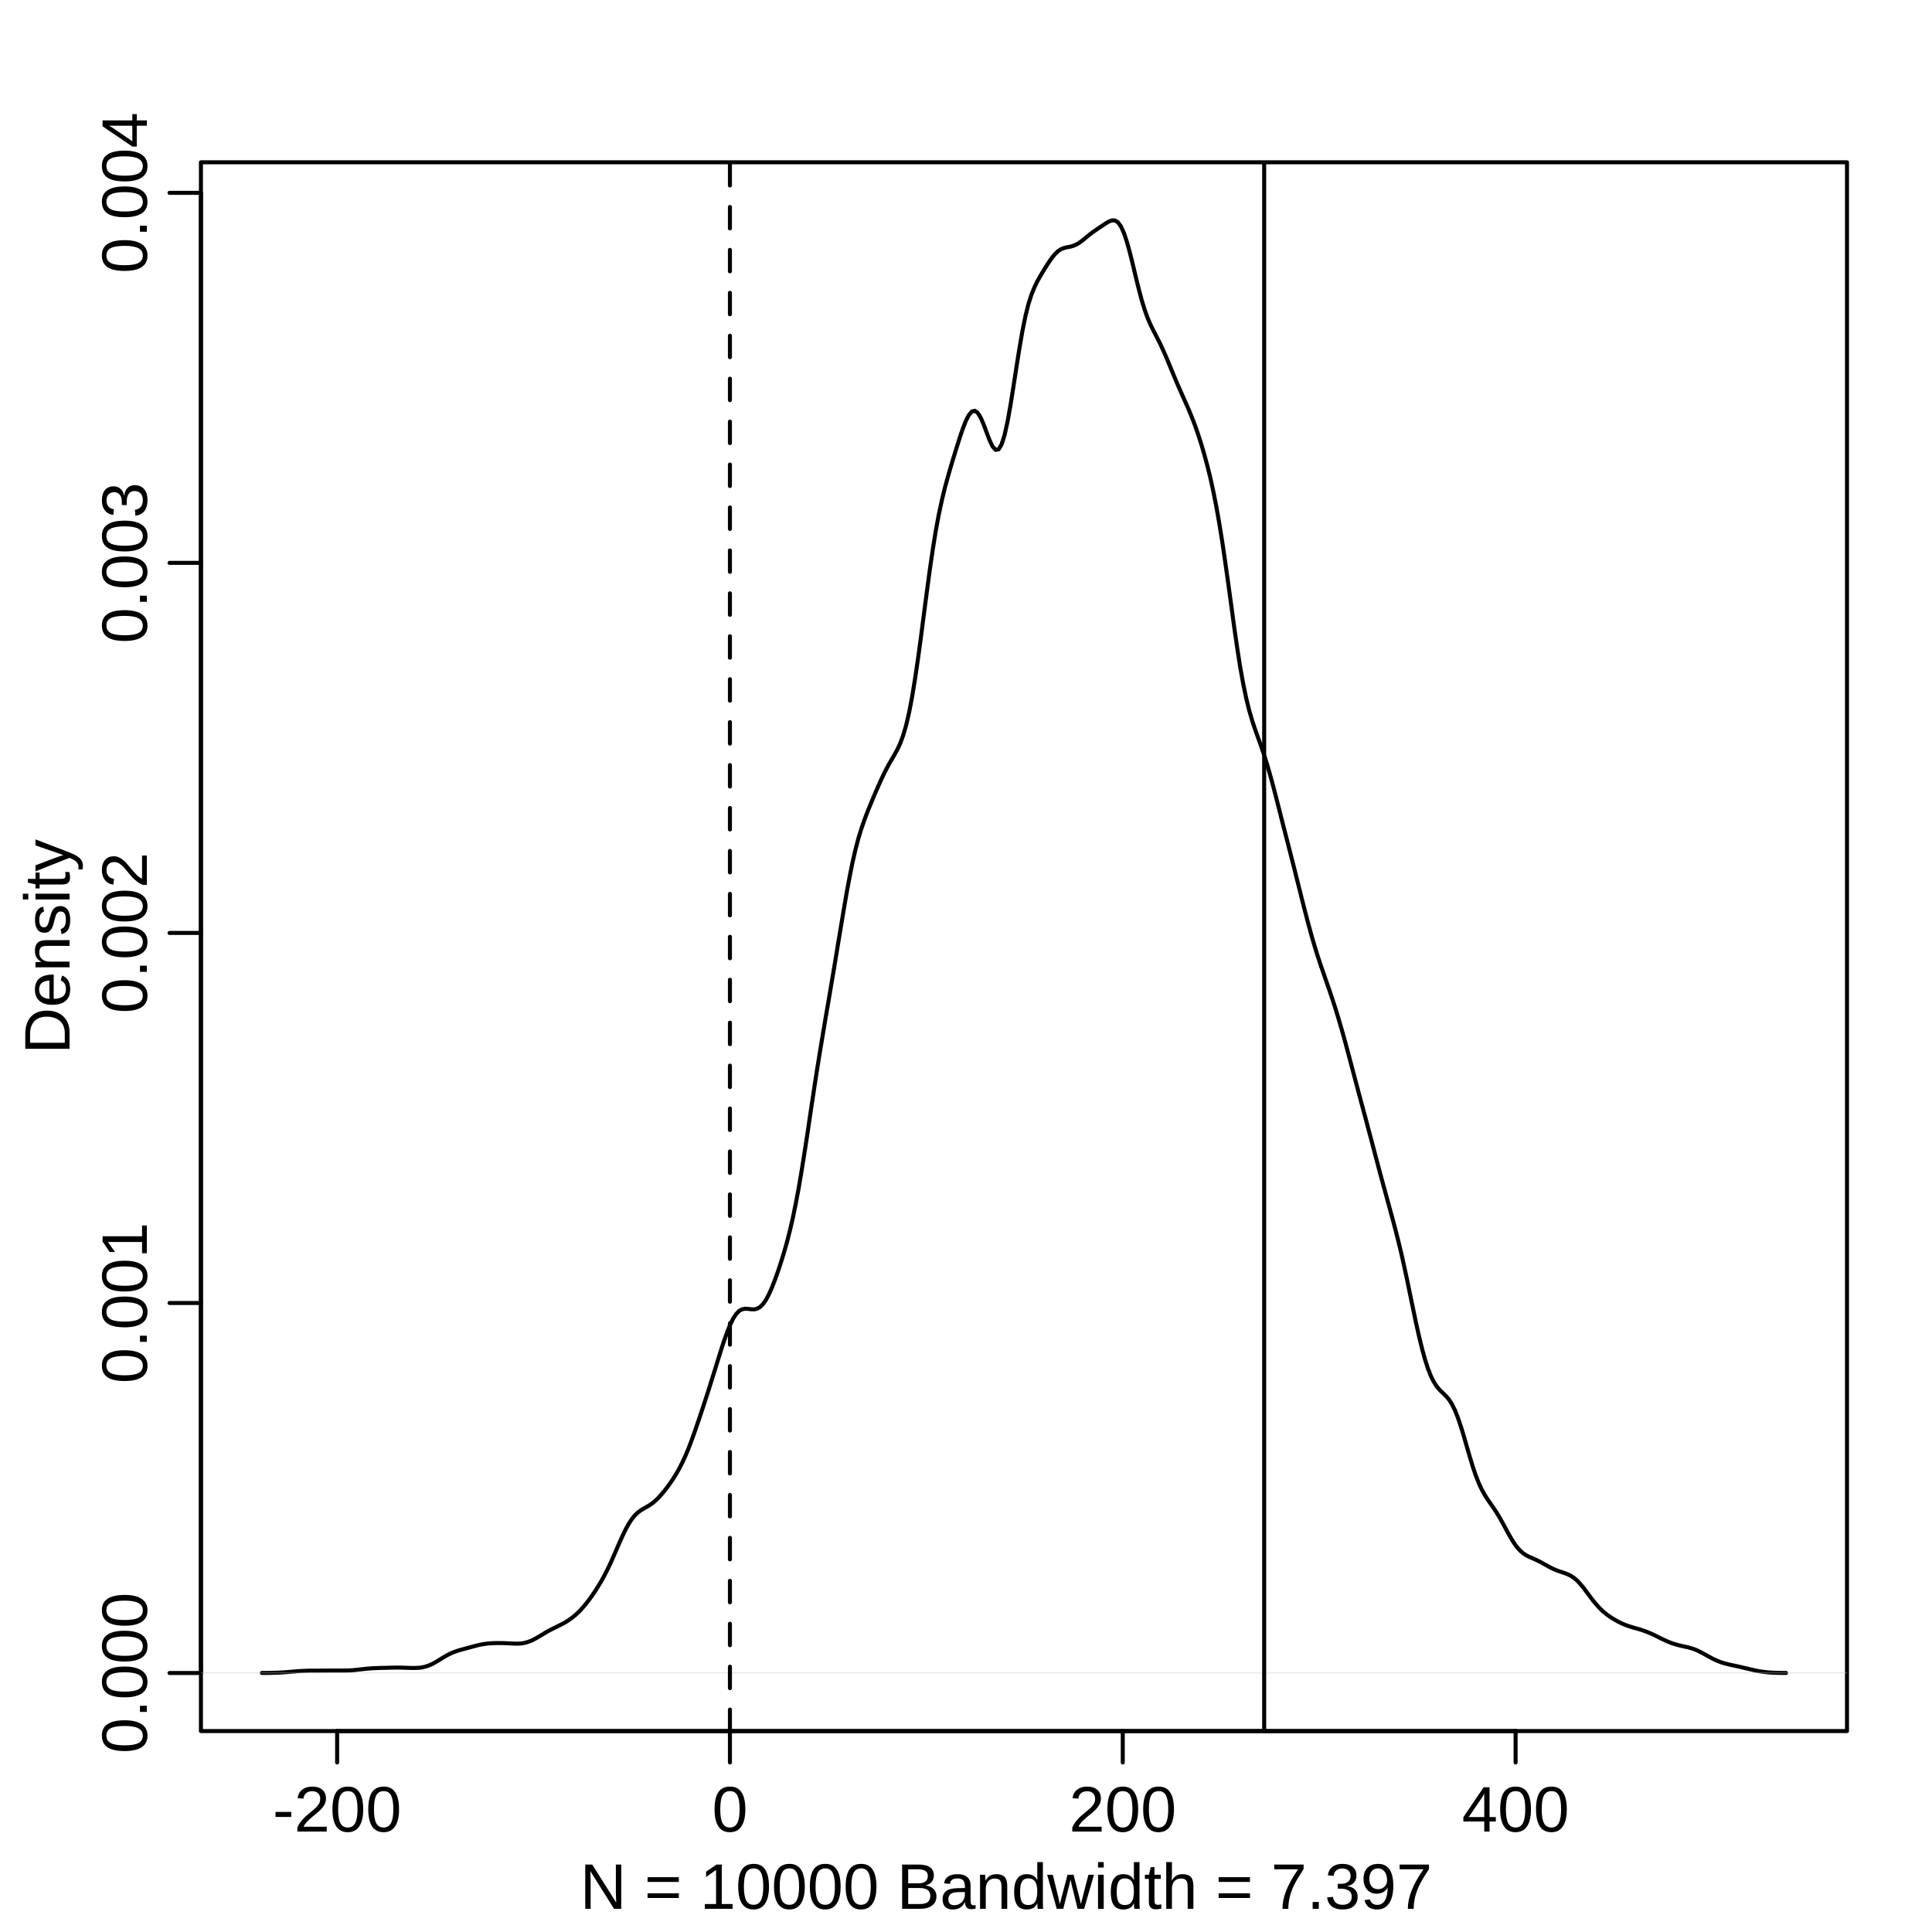
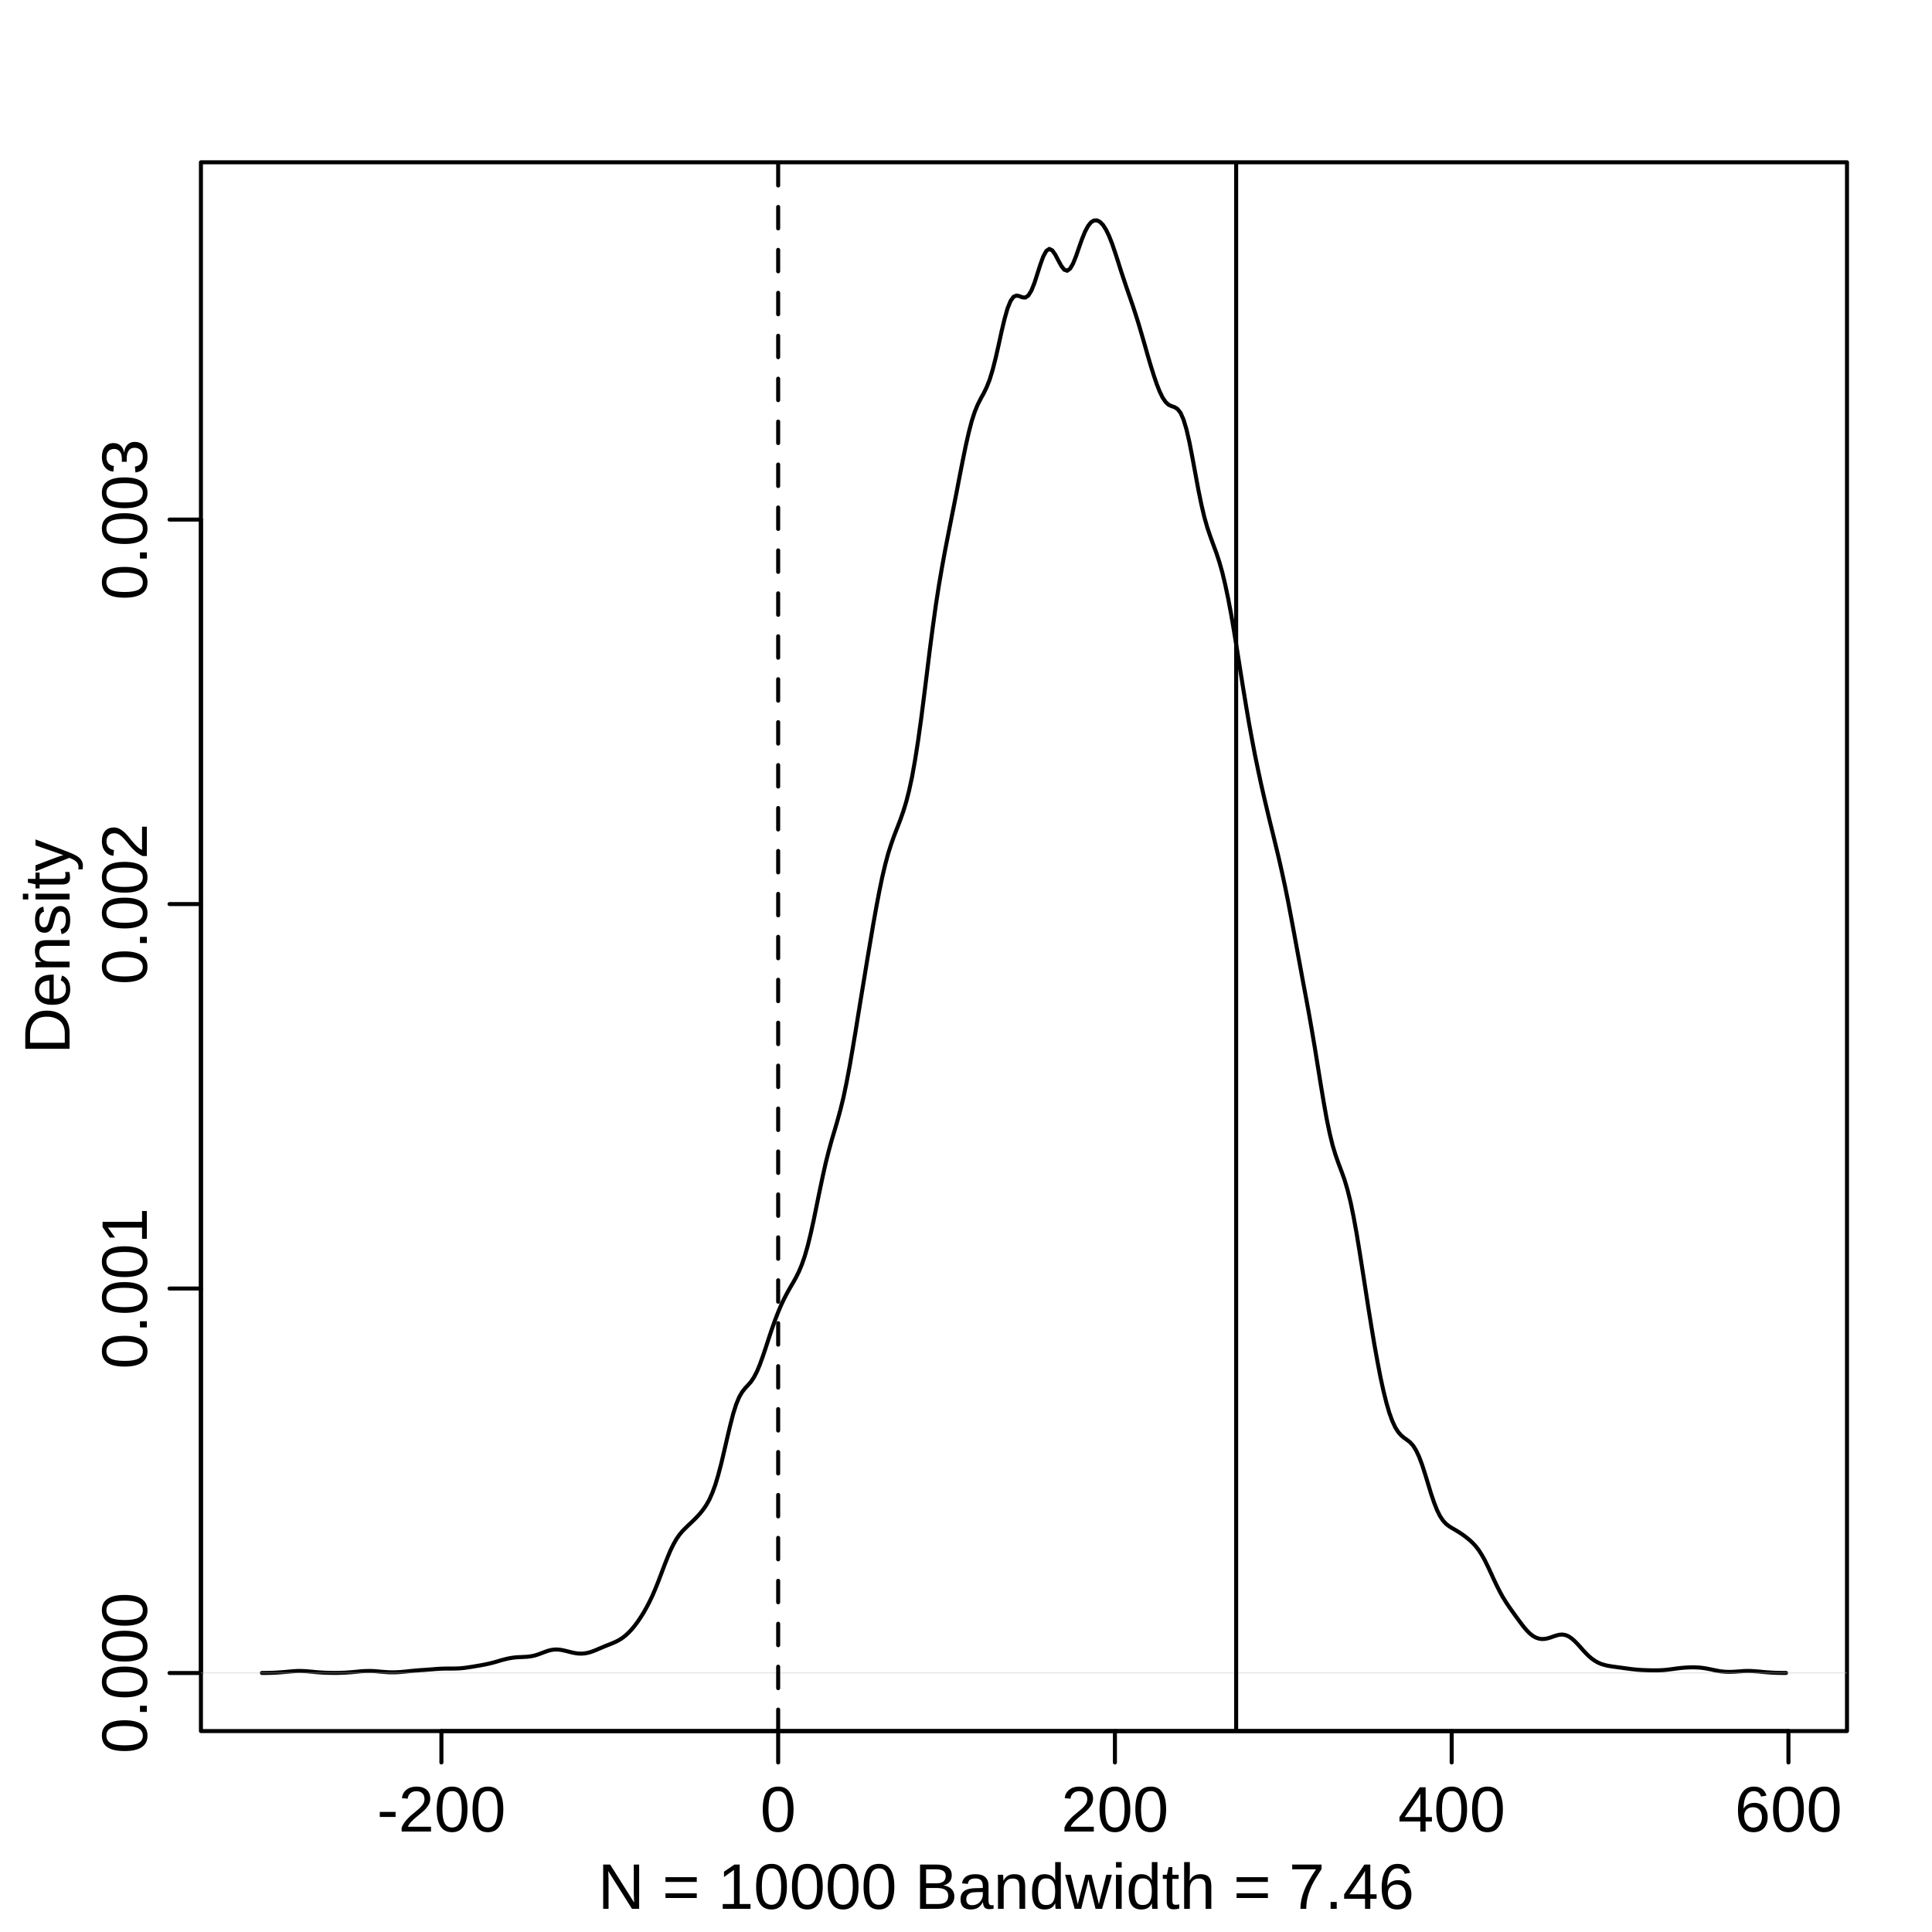
<svg xmlns="http://www.w3.org/2000/svg" viewBox="0 0 360.00 360.00">
  <defs>
    <style type="text/css">
    line, polyline, polygon, path, rect, circle {
      fill: none;
      stroke: #000000;
      stroke-linecap: round;
      stroke-linejoin: round;
      stroke-miterlimit: 10.00;
    }
  </style>
  </defs>
  <rect width="100%" height="100%" style="stroke: none; fill: #FFFFFF;" />
  <defs>
    <clipPath id="cpMzcuNDR8MzQ0LjE2fDMyMi41NnwzMC4yNA==">
      <rect x="37.44" y="30.24" width="306.72" height="292.32" />
    </clipPath>
  </defs>
-   <polyline points="48.80,311.73 49.36,311.73 49.91,311.72 50.47,311.72 51.02,311.70 51.58,311.68 52.13,311.66 52.69,311.63 53.25,311.59 53.80,311.54 54.36,311.50 54.91,311.45 55.47,311.40 56.03,311.37 56.58,311.34 57.14,311.32 57.69,311.30 58.25,311.30 58.80,311.30 59.36,311.30 59.92,311.29 60.47,311.29 61.03,311.29 61.58,311.28 62.14,311.28 62.69,311.28 63.25,311.28 63.81,311.28 64.36,311.27 64.92,311.26 65.47,311.23 66.03,311.19 66.58,311.13 67.14,311.07 67.70,311.01 68.25,310.95 68.81,310.90 69.36,310.86 69.92,310.83 70.48,310.81 71.03,310.79 71.59,310.78 72.14,310.77 72.70,310.75 73.25,310.74 73.81,310.73 74.37,310.73 74.92,310.74 75.48,310.76 76.03,310.78 76.59,310.80 77.14,310.80 77.70,310.79 78.26,310.75 78.81,310.66 79.37,310.52 79.92,310.33 80.48,310.09 81.03,309.80 81.59,309.47 82.15,309.12 82.70,308.78 83.26,308.45 83.81,308.17 84.37,307.92 84.93,307.71 85.48,307.53 86.04,307.37 86.59,307.22 87.15,307.07 87.70,306.92 88.26,306.77 88.82,306.62 89.37,306.49 89.93,306.38 90.48,306.30 91.04,306.23 91.59,306.19 92.15,306.17 92.71,306.16 93.26,306.16 93.82,306.17 94.37,306.19 94.93,306.22 95.48,306.25 96.04,306.27 96.60,306.27 97.15,306.23 97.71,306.14 98.26,305.99 98.82,305.79 99.38,305.54 99.93,305.24 100.49,304.91 101.04,304.58 101.60,304.24 102.15,303.93 102.71,303.63 103.27,303.35 103.82,303.08 104.38,302.80 104.93,302.52 105.49,302.20 106.04,301.84 106.60,301.44 107.16,300.99 107.71,300.48 108.27,299.91 108.82,299.28 109.38,298.60 109.94,297.87 110.49,297.08 111.05,296.25 111.60,295.36 112.16,294.42 112.71,293.40 113.27,292.30 113.83,291.12 114.38,289.87 114.94,288.59 115.49,287.31 116.05,286.08 116.60,284.94 117.16,283.93 117.72,283.08 118.27,282.39 118.83,281.86 119.38,281.44 119.94,281.10 120.49,280.79 121.05,280.46 121.61,280.07 122.16,279.60 122.72,279.06 123.27,278.45 123.83,277.77 124.39,277.05 124.94,276.28 125.50,275.45 126.05,274.56 126.61,273.57 127.16,272.48 127.72,271.27 128.28,269.94 128.83,268.49 129.39,266.95 129.94,265.35 130.50,263.70 131.05,262.03 131.61,260.32 132.17,258.58 132.72,256.82 133.28,255.03 133.83,253.24 134.39,251.47 134.94,249.78 135.50,248.21 136.06,246.83 136.61,245.70 137.17,244.85 137.72,244.28 138.28,243.97 138.84,243.86 139.39,243.89 139.95,243.96 140.50,243.98 141.06,243.87 141.61,243.56 142.17,243.01 142.73,242.21 143.28,241.17 143.84,239.92 144.39,238.50 144.95,236.95 145.50,235.28 146.06,233.48 146.62,231.52 147.17,229.37 147.73,226.96 148.28,224.28 148.84,221.29 149.39,218.02 149.95,214.52 150.51,210.85 151.06,207.12 151.62,203.41 152.17,199.80 152.73,196.31 153.29,192.95 153.84,189.66 154.40,186.42 154.95,183.15 155.51,179.84 156.06,176.48 156.62,173.09 157.18,169.75 157.73,166.53 158.29,163.51 158.84,160.76 159.40,158.32 159.95,156.21 160.51,154.39 161.07,152.78 161.62,151.32 162.18,149.95 162.73,148.62 163.29,147.31 163.85,146.04 164.40,144.83 164.96,143.69 165.51,142.64 166.07,141.67 166.62,140.72 167.18,139.72 167.74,138.53 168.29,137.04 168.85,135.14 169.40,132.75 169.96,129.85 170.51,126.45 171.07,122.64 171.63,118.52 172.18,114.26 172.74,110.00 173.29,105.92 173.85,102.13 174.40,98.72 174.96,95.73 175.52,93.14 176.07,90.87 176.63,88.82 177.18,86.91 177.74,85.06 178.30,83.25 178.85,81.50 179.41,79.87 179.96,78.45 180.52,77.36 181.07,76.70 181.63,76.54 182.19,76.93 182.74,77.82 183.30,79.12 183.85,80.61 184.41,82.06 184.96,83.21 185.52,83.82 186.08,83.73 186.63,82.81 187.19,81.06 187.74,78.56 188.30,75.45 188.85,71.96 189.41,68.34 189.97,64.83 190.52,61.63 191.08,58.89 191.63,56.67 192.19,54.92 192.75,53.53 193.30,52.40 193.86,51.41 194.41,50.48 194.97,49.59 195.52,48.74 196.08,47.95 196.64,47.28 197.19,46.77 197.75,46.41 198.30,46.20 198.86,46.07 199.41,45.97 199.97,45.81 200.53,45.58 201.08,45.25 201.64,44.85 202.19,44.40 202.75,43.94 203.30,43.50 203.86,43.09 204.42,42.71 204.97,42.34 205.53,41.97 206.08,41.60 206.64,41.27 207.20,41.07 207.75,41.08 208.31,41.42 208.86,42.18 209.42,43.39 209.97,45.03 210.53,47.04 211.09,49.29 211.64,51.62 212.20,53.88 212.75,55.96 213.31,57.77 213.86,59.30 214.42,60.58 214.98,61.71 215.53,62.78 216.09,63.87 216.64,65.04 217.20,66.29 217.75,67.61 218.31,68.97 218.87,70.32 219.42,71.63 219.98,72.90 220.53,74.14 221.09,75.39 221.65,76.67 222.20,78.04 222.76,79.51 223.31,81.12 223.87,82.86 224.42,84.75 224.98,86.81 225.54,89.08 226.09,91.60 226.65,94.41 227.20,97.55 227.76,101.01 228.31,104.77 228.87,108.75 229.43,112.84 229.98,116.90 230.54,120.76 231.09,124.29 231.65,127.40 232.21,130.08 232.76,132.34 233.32,134.25 233.87,135.92 234.43,137.47 234.98,139.02 235.54,140.65 236.10,142.41 236.65,144.33 237.21,146.37 237.76,148.50 238.32,150.68 238.87,152.87 239.43,155.04 239.99,157.21 240.54,159.38 241.10,161.56 241.65,163.77 242.21,165.99 242.76,168.20 243.32,170.38 243.88,172.49 244.43,174.50 244.99,176.40 245.54,178.18 246.10,179.87 246.66,181.48 247.21,183.07 247.77,184.67 248.32,186.32 248.88,188.05 249.43,189.86 249.99,191.77 250.55,193.76 251.10,195.81 251.66,197.90 252.21,200.00 252.77,202.10 253.32,204.18 253.88,206.26 254.44,208.33 254.99,210.41 255.55,212.50 256.10,214.60 256.66,216.71 257.21,218.79 257.77,220.85 258.33,222.88 258.88,224.90 259.44,226.94 259.99,229.03 260.55,231.22 261.11,233.54 261.66,236.01 262.22,238.61 262.77,241.29 263.33,243.98 263.88,246.62 264.44,249.11 265.00,251.39 265.55,253.39 266.11,255.10 266.66,256.49 267.22,257.58 267.77,258.42 268.33,259.06 268.89,259.60 269.44,260.13 270.00,260.79 270.55,261.66 271.11,262.78 271.66,264.18 272.22,265.83 272.78,267.66 273.33,269.58 273.89,271.50 274.44,273.32 275.00,274.96 275.56,276.38 276.11,277.57 276.67,278.57 277.22,279.44 277.78,280.23 278.33,281.03 278.89,281.88 279.45,282.80 280.00,283.79 280.56,284.82 281.11,285.84 281.67,286.81 282.22,287.68 282.78,288.42 283.34,289.02 283.89,289.49 284.45,289.84 285.00,290.12 285.56,290.36 286.12,290.61 286.67,290.87 287.23,291.16 287.78,291.47 288.34,291.78 288.89,292.08 289.45,292.35 290.01,292.59 290.56,292.80 291.12,292.98 291.67,293.17 292.23,293.39 292.78,293.68 293.34,294.06 293.90,294.54 294.45,295.13 295.01,295.80 295.56,296.53 296.12,297.28 296.67,298.02 297.23,298.72 297.79,299.35 298.34,299.92 298.90,300.43 299.45,300.87 300.01,301.27 300.57,301.63 301.12,301.95 301.68,302.25 302.23,302.52 302.79,302.75 303.34,302.96 303.90,303.14 304.46,303.31 305.01,303.46 305.57,303.62 306.12,303.80 306.68,304.00 307.23,304.22 307.79,304.46 308.35,304.72 308.90,305.00 309.46,305.28 310.01,305.54 310.57,305.80 311.12,306.03 311.68,306.24 312.24,306.41 312.79,306.56 313.35,306.69 313.90,306.82 314.46,306.94 315.02,307.09 315.57,307.27 316.13,307.48 316.68,307.74 317.24,308.03 317.79,308.34 318.35,308.65 318.91,308.95 319.46,309.23 320.02,309.48 320.57,309.70 321.13,309.88 321.68,310.03 322.24,310.17 322.80,310.29 323.35,310.41 323.91,310.53 324.46,310.65 325.02,310.79 325.57,310.92 326.13,311.05 326.69,311.18 327.24,311.30 327.80,311.40 328.35,311.49 328.91,311.56 329.47,311.62 330.02,311.66 330.58,311.69 331.13,311.71 331.69,311.72 332.24,311.73 332.80,311.73 " style="stroke-width: 0.75;" clip-path="url(#cpMzcuNDR8MzQ0LjE2fDMyMi41NnwzMC4yNA==)" />
+   <polyline points="48.80,311.73 49.36,311.73 49.91,311.72 50.47,311.71 51.02,311.69 51.58,311.66 52.13,311.62 52.69,311.58 53.25,311.53 53.80,311.48 54.36,311.43 54.91,311.39 55.47,311.36 56.03,311.36 56.58,311.38 57.14,311.41 57.69,311.46 58.25,311.51 58.80,311.57 59.36,311.61 59.92,311.65 60.47,311.68 61.03,311.70 61.58,311.71 62.14,311.72 62.69,311.72 63.25,311.71 63.81,311.69 64.36,311.67 64.92,311.63 65.47,311.59 66.03,311.54 66.58,311.49 67.14,311.43 67.70,311.39 68.25,311.37 68.81,311.36 69.36,311.37 69.92,311.40 70.48,311.45 71.03,311.50 71.59,311.54 72.14,311.58 72.70,311.61 73.25,311.61 73.81,311.60 74.37,311.57 74.92,311.53 75.48,311.48 76.03,311.42 76.59,311.36 77.14,311.31 77.70,311.26 78.26,311.21 78.81,311.18 79.37,311.14 79.92,311.10 80.48,311.06 81.03,311.01 81.59,310.97 82.15,310.94 82.70,310.92 83.26,310.91 83.81,310.91 84.37,310.91 84.93,310.90 85.48,310.88 86.04,310.84 86.59,310.78 87.15,310.70 87.70,310.62 88.26,310.53 88.82,310.43 89.37,310.34 89.93,310.24 90.48,310.13 91.04,310.01 91.59,309.88 92.15,309.73 92.71,309.57 93.26,309.40 93.82,309.25 94.37,309.11 94.93,308.99 95.48,308.90 96.04,308.83 96.60,308.79 97.15,308.77 97.71,308.74 98.26,308.71 98.82,308.64 99.38,308.54 99.93,308.39 100.49,308.20 101.04,307.99 101.60,307.78 102.15,307.59 102.71,307.45 103.27,307.37 103.82,307.36 104.38,307.41 104.93,307.51 105.49,307.64 106.04,307.78 106.60,307.92 107.16,308.03 107.71,308.11 108.27,308.13 108.82,308.10 109.38,308.01 109.94,307.87 110.49,307.68 111.05,307.46 111.60,307.22 112.16,306.99 112.71,306.75 113.27,306.53 113.83,306.31 114.38,306.08 114.94,305.82 115.49,305.52 116.05,305.15 116.60,304.71 117.16,304.19 117.72,303.60 118.27,302.93 118.83,302.18 119.38,301.36 119.94,300.47 120.49,299.49 121.05,298.42 121.61,297.24 122.16,295.95 122.72,294.55 123.27,293.09 123.83,291.61 124.39,290.19 124.94,288.88 125.50,287.74 126.05,286.77 126.61,285.97 127.16,285.31 127.72,284.74 128.28,284.20 128.83,283.68 129.39,283.14 129.94,282.57 130.50,281.95 131.05,281.26 131.61,280.44 132.17,279.45 132.72,278.21 133.28,276.69 133.83,274.86 134.39,272.73 134.94,270.40 135.50,267.97 136.06,265.61 136.61,263.47 137.17,261.70 137.72,260.36 138.28,259.39 138.84,258.68 139.39,258.09 139.95,257.45 140.50,256.62 141.06,255.54 141.61,254.21 142.17,252.66 142.73,250.99 143.28,249.29 143.84,247.63 144.39,246.07 144.95,244.62 145.50,243.30 146.06,242.10 146.62,241.03 147.17,240.04 147.73,239.09 148.28,238.11 148.84,237.00 149.39,235.69 149.95,234.08 150.51,232.14 151.06,229.88 151.62,227.35 152.17,224.65 152.73,221.91 153.29,219.25 153.84,216.78 154.40,214.55 154.95,212.53 155.51,210.66 156.06,208.77 156.62,206.72 157.18,204.41 157.73,201.78 158.29,198.84 158.84,195.65 159.40,192.31 159.95,188.90 160.51,185.48 161.07,182.08 161.62,178.72 162.18,175.41 162.73,172.15 163.29,169.02 163.85,166.07 164.40,163.41 164.96,161.05 165.51,159.01 166.07,157.26 166.62,155.71 167.18,154.27 167.74,152.82 168.29,151.26 168.85,149.45 169.40,147.30 169.96,144.70 170.51,141.62 171.07,138.05 171.63,134.05 172.18,129.74 172.74,125.26 173.29,120.81 173.85,116.56 174.40,112.62 174.96,109.02 175.52,105.75 176.07,102.74 176.63,99.88 177.18,97.09 177.74,94.28 178.30,91.43 178.85,88.56 179.41,85.72 179.96,83.03 180.52,80.57 181.07,78.46 181.63,76.73 182.19,75.38 182.74,74.29 183.30,73.28 183.85,72.15 184.41,70.74 184.96,68.93 185.52,66.74 186.08,64.28 186.63,61.76 187.19,59.41 187.74,57.47 188.30,56.09 188.85,55.31 189.41,55.07 189.97,55.19 190.52,55.41 191.08,55.44 191.63,55.05 192.19,54.14 192.75,52.74 193.30,51.02 193.86,49.27 194.41,47.76 194.97,46.75 195.52,46.38 196.08,46.66 196.64,47.45 197.19,48.51 197.75,49.53 198.30,50.25 198.86,50.45 199.41,50.05 199.97,49.07 200.53,47.66 201.08,46.06 201.64,44.49 202.19,43.14 202.75,42.10 203.30,41.41 203.86,41.08 204.42,41.07 204.97,41.35 205.53,41.92 206.08,42.78 206.64,43.93 207.20,45.34 207.75,46.95 208.31,48.67 208.86,50.42 209.42,52.11 209.97,53.75 210.53,55.36 211.09,56.99 211.64,58.68 212.20,60.47 212.75,62.34 213.31,64.28 213.86,66.22 214.42,68.12 214.98,69.91 215.53,71.54 216.09,72.96 216.64,74.09 217.20,74.91 217.75,75.42 218.31,75.68 218.87,75.87 219.42,76.22 219.98,76.93 220.53,78.18 221.09,80.04 221.65,82.48 222.20,85.33 222.76,88.36 223.31,91.33 223.87,94.05 224.42,96.39 224.98,98.35 225.54,100.00 226.09,101.51 226.65,103.02 227.20,104.70 227.76,106.67 228.31,108.97 228.87,111.63 229.43,114.60 229.98,117.84 230.54,121.27 231.09,124.77 231.65,128.27 232.21,131.66 232.76,134.89 233.32,137.93 233.87,140.80 234.43,143.50 234.98,146.07 235.54,148.53 236.10,150.89 236.65,153.19 237.21,155.45 237.76,157.72 238.32,160.05 238.87,162.49 239.43,165.08 239.99,167.83 240.54,170.71 241.10,173.69 241.65,176.71 242.21,179.72 242.76,182.71 243.32,185.70 243.88,188.73 244.43,191.87 244.99,195.17 245.54,198.59 246.10,202.06 246.66,205.41 247.21,208.50 247.77,211.19 248.32,213.44 248.88,215.28 249.43,216.84 249.99,218.31 250.55,219.88 251.10,221.74 251.66,224.00 252.21,226.68 252.77,229.75 253.32,233.11 253.88,236.65 254.44,240.24 254.99,243.79 255.55,247.25 256.10,250.55 256.66,253.65 257.21,256.52 257.77,259.10 258.33,261.36 258.88,263.26 259.44,264.79 259.99,265.98 260.55,266.85 261.11,267.48 261.66,267.94 262.22,268.33 262.77,268.77 263.33,269.39 263.88,270.28 264.44,271.47 265.00,272.97 265.55,274.69 266.11,276.52 266.66,278.33 267.22,279.98 267.77,281.39 268.33,282.51 268.89,283.34 269.44,283.94 270.00,284.38 270.55,284.73 271.11,285.05 271.66,285.38 272.22,285.74 272.78,286.13 273.33,286.55 273.89,287.01 274.44,287.53 275.00,288.14 275.56,288.87 276.11,289.73 276.67,290.73 277.22,291.85 277.78,293.04 278.33,294.25 278.89,295.43 279.45,296.54 280.00,297.54 280.56,298.45 281.11,299.28 281.67,300.08 282.22,300.85 282.78,301.62 283.34,302.38 283.89,303.10 284.45,303.76 285.00,304.32 285.56,304.78 286.12,305.11 286.67,305.31 287.23,305.41 287.78,305.39 288.34,305.29 288.89,305.13 289.45,304.93 290.01,304.75 290.56,304.61 291.12,304.57 291.67,304.66 292.23,304.88 292.78,305.24 293.34,305.72 293.90,306.28 294.45,306.89 295.01,307.52 295.56,308.11 296.12,308.65 296.67,309.11 297.23,309.50 297.79,309.81 298.34,310.05 298.90,310.22 299.45,310.36 300.01,310.46 300.57,310.55 301.12,310.62 301.68,310.70 302.23,310.77 302.79,310.85 303.34,310.92 303.90,311.00 304.46,311.06 305.01,311.12 305.57,311.16 306.12,311.19 306.68,311.21 307.23,311.23 307.79,311.24 308.35,311.24 308.90,311.24 309.46,311.22 310.01,311.19 310.57,311.14 311.12,311.07 311.68,311.00 312.24,310.92 312.79,310.85 313.35,310.79 313.90,310.74 314.46,310.71 315.02,310.69 315.57,310.68 316.13,310.70 316.68,310.73 317.24,310.79 317.79,310.87 318.35,310.98 318.91,311.09 319.46,311.21 320.02,311.32 320.57,311.42 321.13,311.48 321.68,311.52 322.24,311.53 322.80,311.52 323.35,311.49 323.91,311.45 324.46,311.41 325.02,311.37 325.57,311.36 326.13,311.36 326.69,311.39 327.24,311.43 327.80,311.47 328.35,311.53 328.91,311.58 329.47,311.62 330.02,311.66 330.58,311.69 331.13,311.71 331.69,311.72 332.24,311.73 332.80,311.73 " style="stroke-width: 0.75;" clip-path="url(#cpMzcuNDR8MzQ0LjE2fDMyMi41NnwzMC4yNA==)" />
  <defs>
    <clipPath id="cpMC4wMHwzNjAuMDB8MzYwLjAwfDAuMDA=">
      <rect x="0.00" y="0.00" width="360.00" height="360.00" />
    </clipPath>
  </defs>
-   <line x1="62.82" y1="322.56" x2="282.41" y2="322.56" style="stroke-width: 0.75;" clip-path="url(#cpMC4wMHwzNjAuMDB8MzYwLjAwfDAuMDA=)" />
-   <line x1="62.82" y1="322.56" x2="62.82" y2="328.41" style="stroke-width: 0.75;" clip-path="url(#cpMC4wMHwzNjAuMDB8MzYwLjAwfDAuMDA=)" />
-   <line x1="136.01" y1="322.56" x2="136.01" y2="328.41" style="stroke-width: 0.75;" clip-path="url(#cpMC4wMHwzNjAuMDB8MzYwLjAwfDAuMDA=)" />
-   <line x1="209.21" y1="322.56" x2="209.21" y2="328.41" style="stroke-width: 0.75;" clip-path="url(#cpMC4wMHwzNjAuMDB8MzYwLjAwfDAuMDA=)" />
-   <line x1="282.41" y1="322.56" x2="282.41" y2="328.41" style="stroke-width: 0.75;" clip-path="url(#cpMC4wMHwzNjAuMDB8MzYwLjAwfDAuMDA=)" />
+   <line x1="82.25" y1="322.56" x2="333.25" y2="322.56" style="stroke-width: 0.75;" clip-path="url(#cpMC4wMHwzNjAuMDB8MzYwLjAwfDAuMDA=)" />
+   <line x1="82.25" y1="322.56" x2="82.25" y2="328.41" style="stroke-width: 0.75;" clip-path="url(#cpMC4wMHwzNjAuMDB8MzYwLjAwfDAuMDA=)" />
+   <line x1="145.00" y1="322.56" x2="145.00" y2="328.41" style="stroke-width: 0.75;" clip-path="url(#cpMC4wMHwzNjAuMDB8MzYwLjAwfDAuMDA=)" />
+   <line x1="207.75" y1="322.56" x2="207.75" y2="328.41" style="stroke-width: 0.75;" clip-path="url(#cpMC4wMHwzNjAuMDB8MzYwLjAwfDAuMDA=)" />
+   <line x1="270.50" y1="322.56" x2="270.50" y2="328.41" style="stroke-width: 0.75;" clip-path="url(#cpMC4wMHwzNjAuMDB8MzYwLjAwfDAuMDA=)" />
+   <line x1="333.25" y1="322.56" x2="333.25" y2="328.41" style="stroke-width: 0.75;" clip-path="url(#cpMC4wMHwzNjAuMDB8MzYwLjAwfDAuMDA=)" />
  <g clip-path="url(#cpMC4wMHwzNjAuMDB8MzYwLjAwfDAuMDA=)">
-     <text x="50.81" y="341.28" style="font-size: 12.00px; font-family: Arimo;" textLength="24.02px" lengthAdjust="spacingAndGlyphs">-200</text>
+     <text x="70.24" y="341.28" style="font-size: 12.00px; font-family: Arimo;" textLength="24.02px" lengthAdjust="spacingAndGlyphs">-200</text>
  </g>
  <g clip-path="url(#cpMC4wMHwzNjAuMDB8MzYwLjAwfDAuMDA=)">
-     <text x="132.68" y="341.28" style="font-size: 12.00px; font-family: Arimo;" textLength="6.67px" lengthAdjust="spacingAndGlyphs">0</text>
+     <text x="141.66" y="341.28" style="font-size: 12.00px; font-family: Arimo;" textLength="6.67px" lengthAdjust="spacingAndGlyphs">0</text>
  </g>
  <g clip-path="url(#cpMC4wMHwzNjAuMDB8MzYwLjAwfDAuMDA=)">
-     <text x="199.20" y="341.28" style="font-size: 12.00px; font-family: Arimo;" textLength="20.02px" lengthAdjust="spacingAndGlyphs">200</text>
+     <text x="197.74" y="341.28" style="font-size: 12.00px; font-family: Arimo;" textLength="20.02px" lengthAdjust="spacingAndGlyphs">200</text>
  </g>
  <g clip-path="url(#cpMC4wMHwzNjAuMDB8MzYwLjAwfDAuMDA=)">
-     <text x="272.40" y="341.28" style="font-size: 12.00px; font-family: Arimo;" textLength="20.02px" lengthAdjust="spacingAndGlyphs">400</text>
+     <text x="260.49" y="341.28" style="font-size: 12.00px; font-family: Arimo;" textLength="20.02px" lengthAdjust="spacingAndGlyphs">400</text>
  </g>
-   <line x1="37.44" y1="311.74" x2="37.44" y2="35.93" style="stroke-width: 0.75;" clip-path="url(#cpMC4wMHwzNjAuMDB8MzYwLjAwfDAuMDA=)" />
+   <g clip-path="url(#cpMC4wMHwzNjAuMDB8MzYwLjAwfDAuMDA=)">
+     <text x="323.24" y="341.28" style="font-size: 12.00px; font-family: Arimo;" textLength="20.02px" lengthAdjust="spacingAndGlyphs">600</text>
+   </g>
+   <line x1="37.44" y1="311.74" x2="37.44" y2="96.82" style="stroke-width: 0.75;" clip-path="url(#cpMC4wMHwzNjAuMDB8MzYwLjAwfDAuMDA=)" />
  <line x1="37.44" y1="311.74" x2="31.59" y2="311.74" style="stroke-width: 0.75;" clip-path="url(#cpMC4wMHwzNjAuMDB8MzYwLjAwfDAuMDA=)" />
-   <line x1="37.44" y1="242.79" x2="31.59" y2="242.79" style="stroke-width: 0.75;" clip-path="url(#cpMC4wMHwzNjAuMDB8MzYwLjAwfDAuMDA=)" />
-   <line x1="37.44" y1="173.84" x2="31.59" y2="173.84" style="stroke-width: 0.75;" clip-path="url(#cpMC4wMHwzNjAuMDB8MzYwLjAwfDAuMDA=)" />
-   <line x1="37.44" y1="104.88" x2="31.59" y2="104.88" style="stroke-width: 0.75;" clip-path="url(#cpMC4wMHwzNjAuMDB8MzYwLjAwfDAuMDA=)" />
-   <line x1="37.44" y1="35.93" x2="31.59" y2="35.93" style="stroke-width: 0.75;" clip-path="url(#cpMC4wMHwzNjAuMDB8MzYwLjAwfDAuMDA=)" />
+   <line x1="37.44" y1="240.10" x2="31.59" y2="240.10" style="stroke-width: 0.75;" clip-path="url(#cpMC4wMHwzNjAuMDB8MzYwLjAwfDAuMDA=)" />
+   <line x1="37.44" y1="168.46" x2="31.59" y2="168.46" style="stroke-width: 0.75;" clip-path="url(#cpMC4wMHwzNjAuMDB8MzYwLjAwfDAuMDA=)" />
+   <line x1="37.44" y1="96.82" x2="31.59" y2="96.82" style="stroke-width: 0.75;" clip-path="url(#cpMC4wMHwzNjAuMDB8MzYwLjAwfDAuMDA=)" />
  <g clip-path="url(#cpMC4wMHwzNjAuMDB8MzYwLjAwfDAuMDA=)">
    <text transform="translate(27.36,326.75) rotate(-90)" style="font-size: 12.00px; font-family: Arimo;" textLength="30.03px" lengthAdjust="spacingAndGlyphs">0.000</text>
  </g>
  <g clip-path="url(#cpMC4wMHwzNjAuMDB8MzYwLjAwfDAuMDA=)">
-     <text transform="translate(27.36,257.80) rotate(-90)" style="font-size: 12.00px; font-family: Arimo;" textLength="30.03px" lengthAdjust="spacingAndGlyphs">0.001</text>
+     <text transform="translate(27.36,255.11) rotate(-90)" style="font-size: 12.00px; font-family: Arimo;" textLength="30.03px" lengthAdjust="spacingAndGlyphs">0.001</text>
  </g>
  <g clip-path="url(#cpMC4wMHwzNjAuMDB8MzYwLjAwfDAuMDA=)">
-     <text transform="translate(27.36,188.85) rotate(-90)" style="font-size: 12.00px; font-family: Arimo;" textLength="30.03px" lengthAdjust="spacingAndGlyphs">0.002</text>
+     <text transform="translate(27.36,183.48) rotate(-90)" style="font-size: 12.00px; font-family: Arimo;" textLength="30.03px" lengthAdjust="spacingAndGlyphs">0.002</text>
  </g>
  <g clip-path="url(#cpMC4wMHwzNjAuMDB8MzYwLjAwfDAuMDA=)">
-     <text transform="translate(27.36,119.90) rotate(-90)" style="font-size: 12.00px; font-family: Arimo;" textLength="30.03px" lengthAdjust="spacingAndGlyphs">0.003</text>
-   </g>
-   <g clip-path="url(#cpMC4wMHwzNjAuMDB8MzYwLjAwfDAuMDA=)">
-     <text transform="translate(27.36,50.95) rotate(-90)" style="font-size: 12.00px; font-family: Arimo;" textLength="30.03px" lengthAdjust="spacingAndGlyphs">0.004</text>
+     <text transform="translate(27.36,111.84) rotate(-90)" style="font-size: 12.00px; font-family: Arimo;" textLength="30.03px" lengthAdjust="spacingAndGlyphs">0.003</text>
  </g>
  <polyline points="37.44,322.56 344.16,322.56 344.16,30.24 37.44,30.24 37.44,322.56 " style="stroke-width: 0.75;" clip-path="url(#cpMC4wMHwzNjAuMDB8MzYwLjAwfDAuMDA=)" />
  <g clip-path="url(#cpMC4wMHwzNjAuMDB8MzYwLjAwfDAuMDA=)">
-     <text x="108.07" y="355.68" style="font-size: 12.00px; font-family: Arimo;" textLength="165.46px" lengthAdjust="spacingAndGlyphs">N = 10000   Bandwidth = 7.397</text>
+     <text x="111.41" y="355.68" style="font-size: 12.00px; font-family: Arimo;" textLength="158.78px" lengthAdjust="spacingAndGlyphs">N = 10000   Bandwidth = 7.46</text>
  </g>
  <g clip-path="url(#cpMC4wMHwzNjAuMDB8MzYwLjAwfDAuMDA=)">
    <text transform="translate(12.96,196.41) rotate(-90)" style="font-size: 12.00px; font-family: Arimo;" textLength="40.01px" lengthAdjust="spacingAndGlyphs">Density</text>
  </g>
  <defs>
    <clipPath id="cpMzcuNDR8MzQ0LjE2fDMyMi41NnwzMC4yNA==">
      <rect x="37.44" y="30.24" width="306.72" height="292.32" />
    </clipPath>
  </defs>
  <line x1="37.44" y1="311.74" x2="344.16" y2="311.74" style="stroke-width: 0.075; stroke: #BEBEBE;" clip-path="url(#cpMzcuNDR8MzQ0LjE2fDMyMi41NnwzMC4yNA==)" />
-   <line x1="136.01" y1="322.56" x2="136.01" y2="30.24" style="stroke-width: 0.75; stroke-dasharray: 4.00,4.00;" clip-path="url(#cpMzcuNDR8MzQ0LjE2fDMyMi41NnwzMC4yNA==)" />
-   <line x1="235.56" y1="322.56" x2="235.56" y2="30.24" style="stroke-width: 0.75;" clip-path="url(#cpMzcuNDR8MzQ0LjE2fDMyMi41NnwzMC4yNA==)" />
+   <line x1="145.00" y1="322.56" x2="145.00" y2="30.24" style="stroke-width: 0.75; stroke-dasharray: 4.00,4.00;" clip-path="url(#cpMzcuNDR8MzQ0LjE2fDMyMi41NnwzMC4yNA==)" />
+   <line x1="230.34" y1="322.56" x2="230.34" y2="30.24" style="stroke-width: 0.75;" clip-path="url(#cpMzcuNDR8MzQ0LjE2fDMyMi41NnwzMC4yNA==)" />
</svg>
